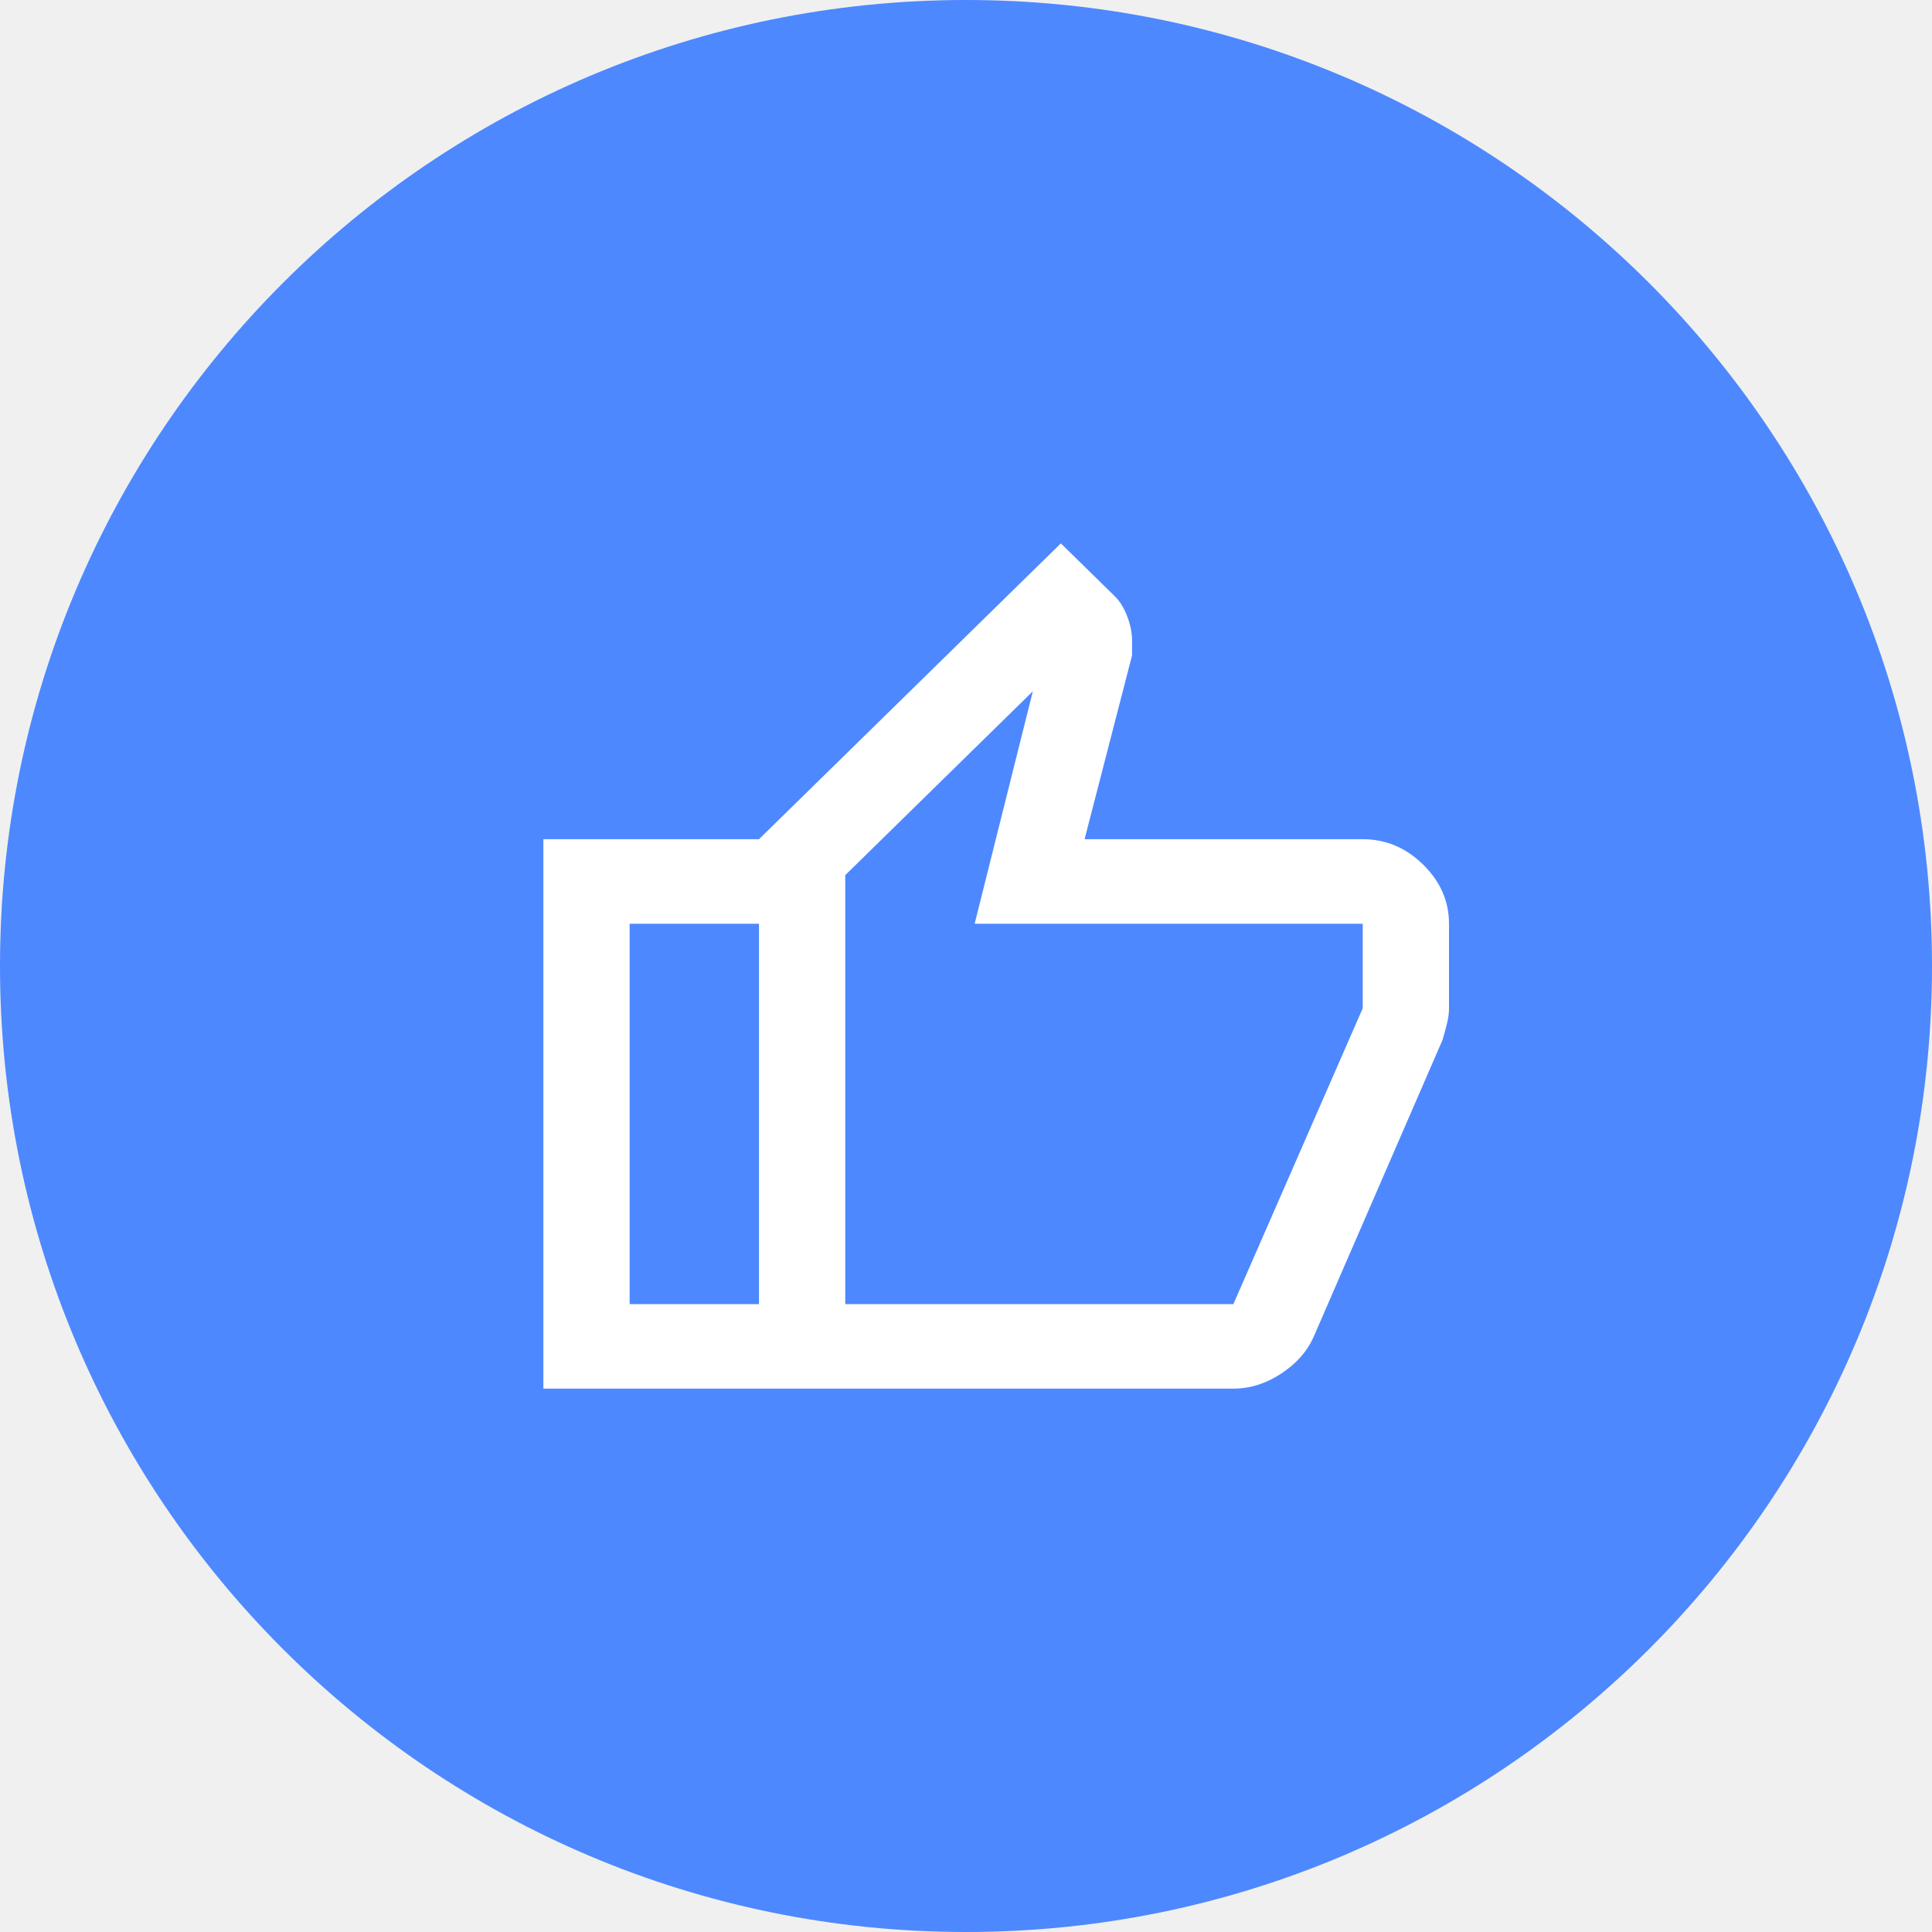
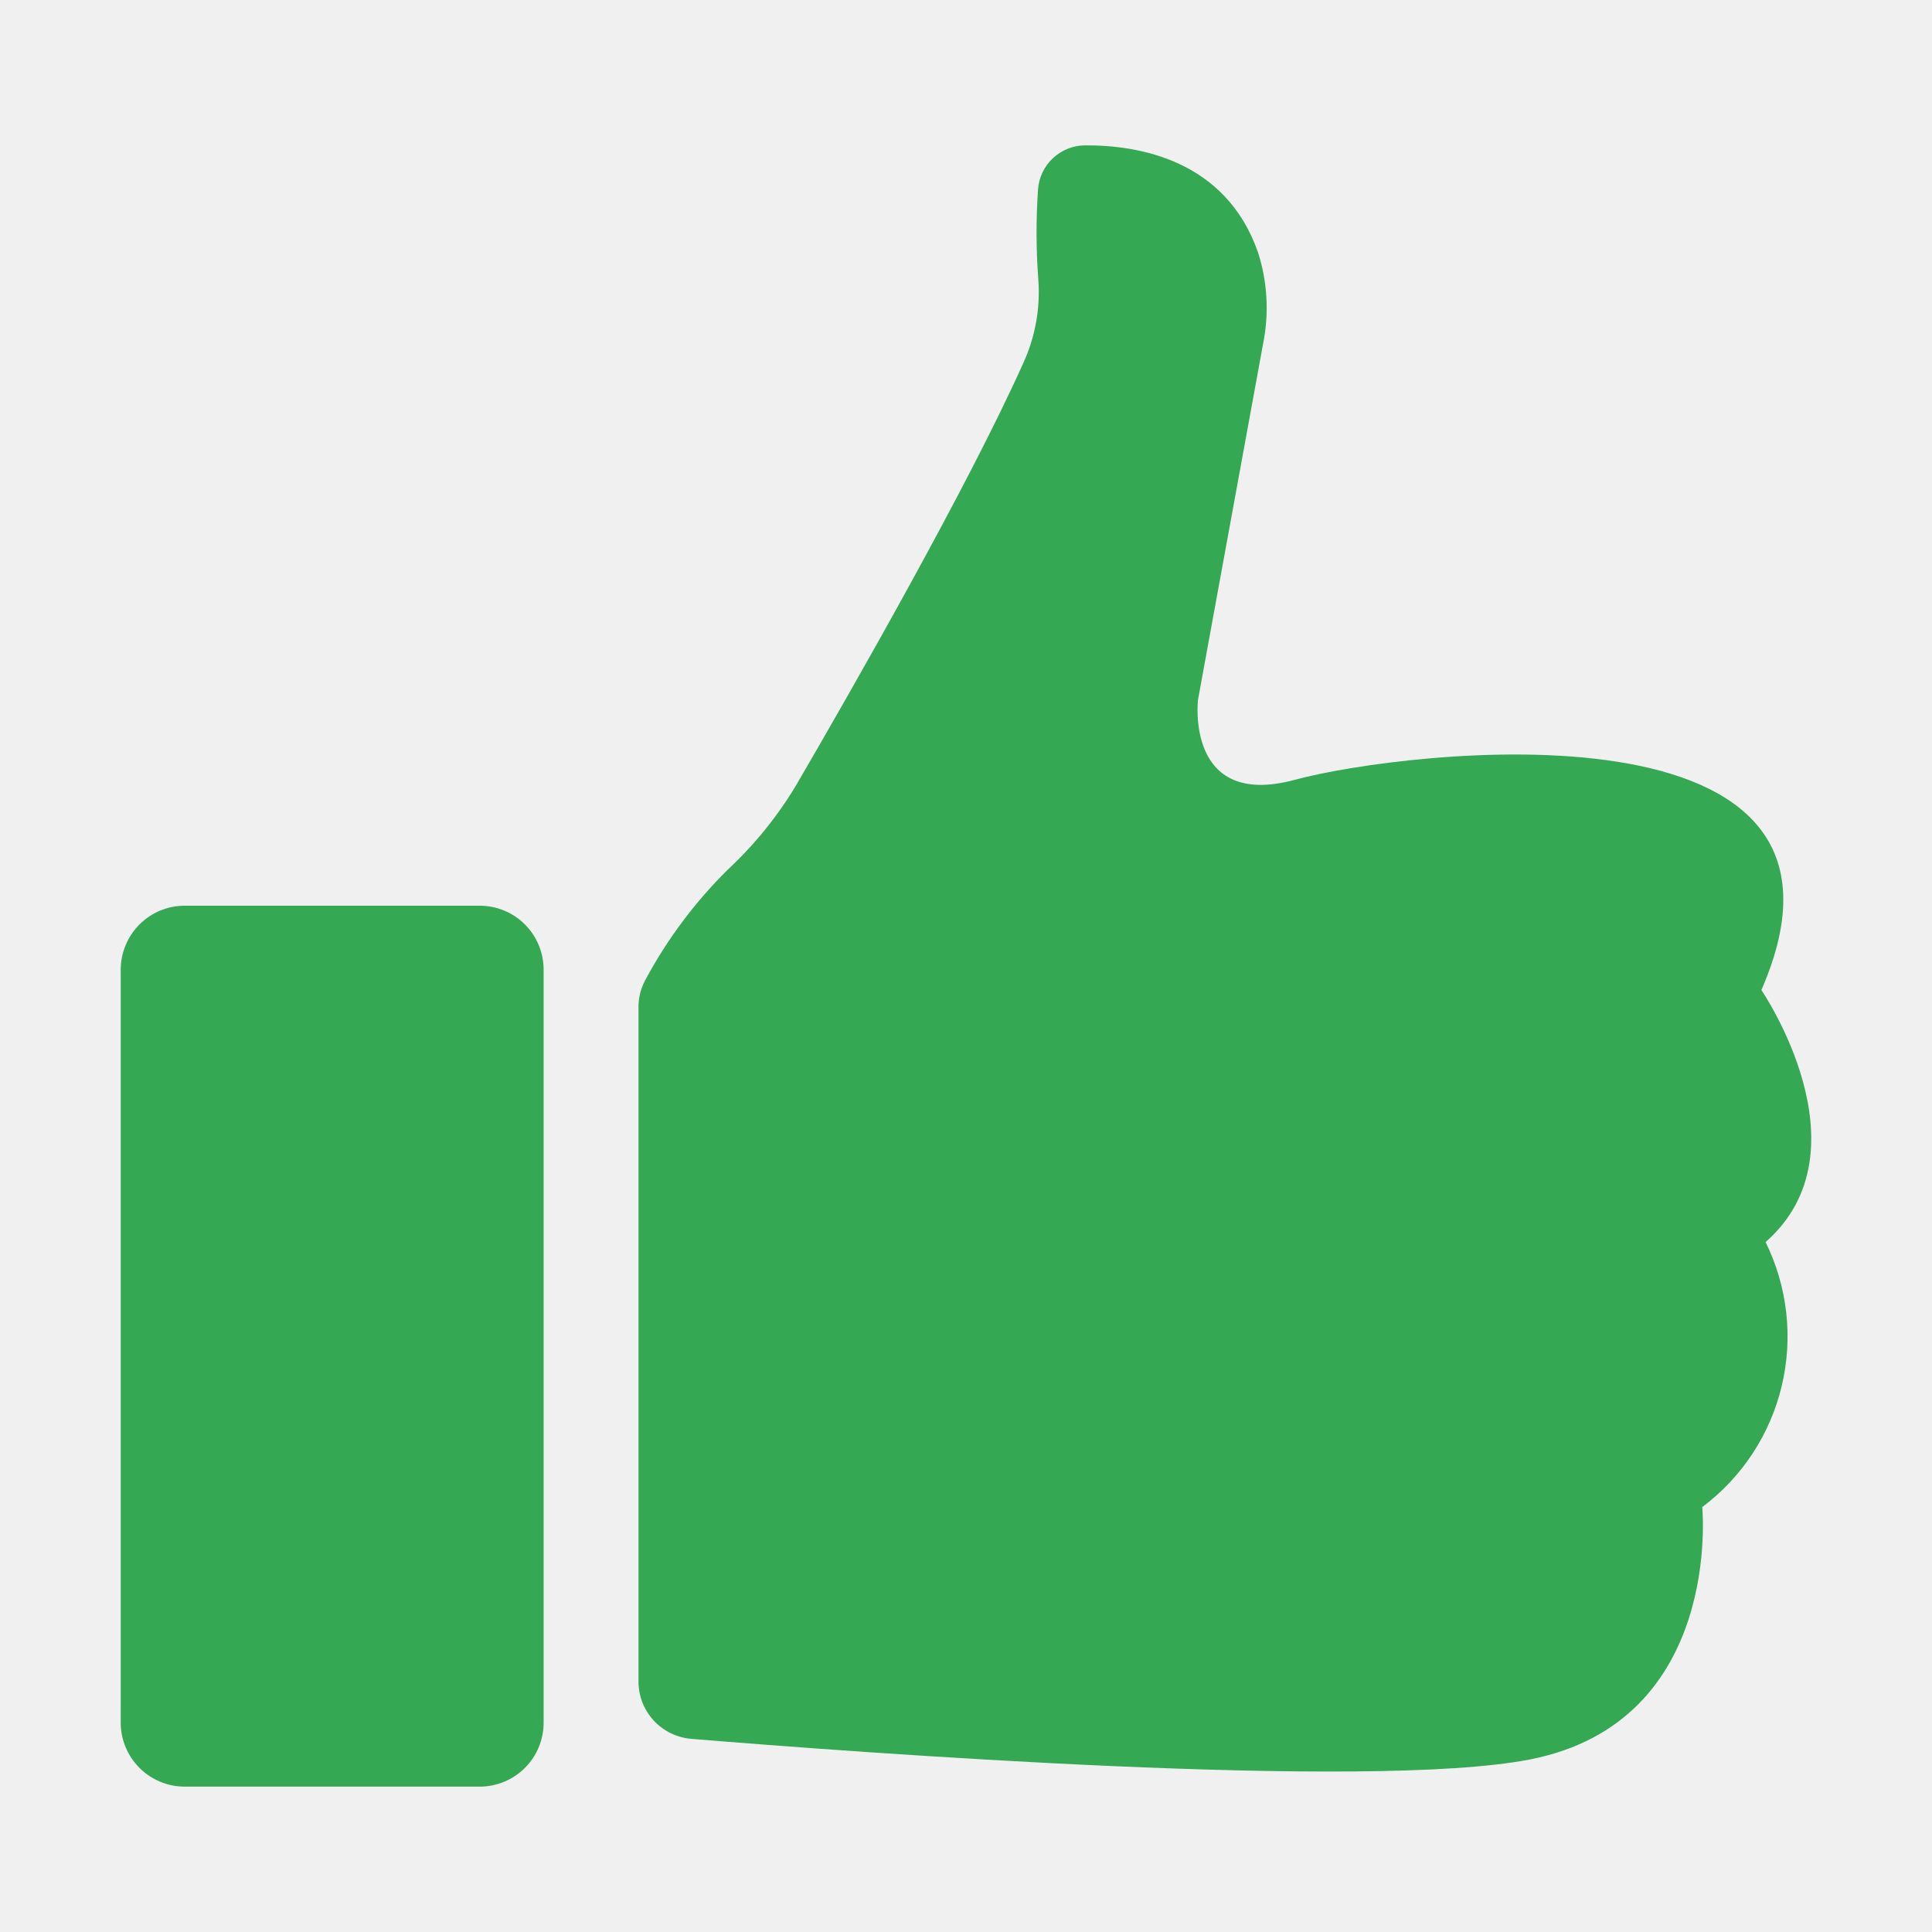
- <svg xmlns="http://www.w3.org/2000/svg" width="40" height="40" viewBox="0 0 40 40" fill="none">
-   <circle cx="20" cy="20" r="20" fill="#4D88FF" />
-   <path d="M25.536 28.75H15.714V17.375L21.964 11.25L23.08 12.344C23.184 12.446 23.27 12.584 23.337 12.759C23.404 12.934 23.438 13.102 23.438 13.262V13.569L22.455 17.375H28.214C28.691 17.375 29.107 17.55 29.464 17.9C29.821 18.25 30 18.658 30 19.125V20.875C30 20.977 29.985 21.087 29.955 21.203C29.926 21.32 29.896 21.429 29.866 21.531L27.188 27.7C27.054 27.992 26.83 28.24 26.518 28.444C26.205 28.648 25.878 28.75 25.536 28.75ZM17.5 27H25.536L28.214 20.875V19.125H20.179L21.384 14.312L17.5 18.119V27ZM15.714 17.375V19.125H13.036V27H15.714V28.75H11.25V17.375H15.714Z" fill="white" />
+ <svg xmlns="http://www.w3.org/2000/svg" width="29" height="29" viewBox="0 0 29 29" fill="none">
+   <path d="M2.773 13.595H7.2C7.454 13.595 7.699 13.696 7.879 13.876C8.059 14.056 8.16 14.3 8.16 14.555V25.858C8.16 26.113 8.059 26.357 7.879 26.537C7.699 26.717 7.454 26.818 7.2 26.818H2.772C2.518 26.818 2.274 26.717 2.094 26.537C1.914 26.357 1.812 26.113 1.812 25.858V14.555C1.812 14.429 1.837 14.304 1.886 14.187C1.934 14.071 2.005 13.965 2.094 13.876C2.183 13.787 2.289 13.716 2.405 13.668C2.522 13.62 2.646 13.595 2.773 13.595Z" fill="#34A853" />
+   <path d="M26.439 14.861C28.393 10.378 21.073 11.26 19.432 11.706C17.791 12.147 17.982 10.506 17.982 10.506L18.958 5.168C19.052 4.708 19.026 4.232 18.882 3.785C18.395 2.395 17.082 2.177 16.287 2.182C16.107 2.183 15.935 2.252 15.804 2.375C15.673 2.498 15.593 2.666 15.581 2.846C15.55 3.299 15.552 3.753 15.586 4.206C15.616 4.63 15.539 5.056 15.363 5.443C14.527 7.309 12.778 10.366 11.943 11.799C11.663 12.263 11.32 12.685 10.923 13.055C10.43 13.542 10.013 14.1 9.686 14.711C9.617 14.838 9.582 14.98 9.584 15.123V25.238C9.583 25.455 9.664 25.665 9.812 25.825C9.959 25.985 10.162 26.083 10.378 26.101C12.877 26.306 20.549 26.883 22.965 26.41C25.87 25.841 25.551 22.622 25.551 22.622C26.149 22.174 26.571 21.531 26.744 20.805C26.918 20.078 26.832 19.314 26.502 18.644C28.08 17.257 26.439 14.861 26.439 14.861Z" fill="#34A853" />
</svg>
